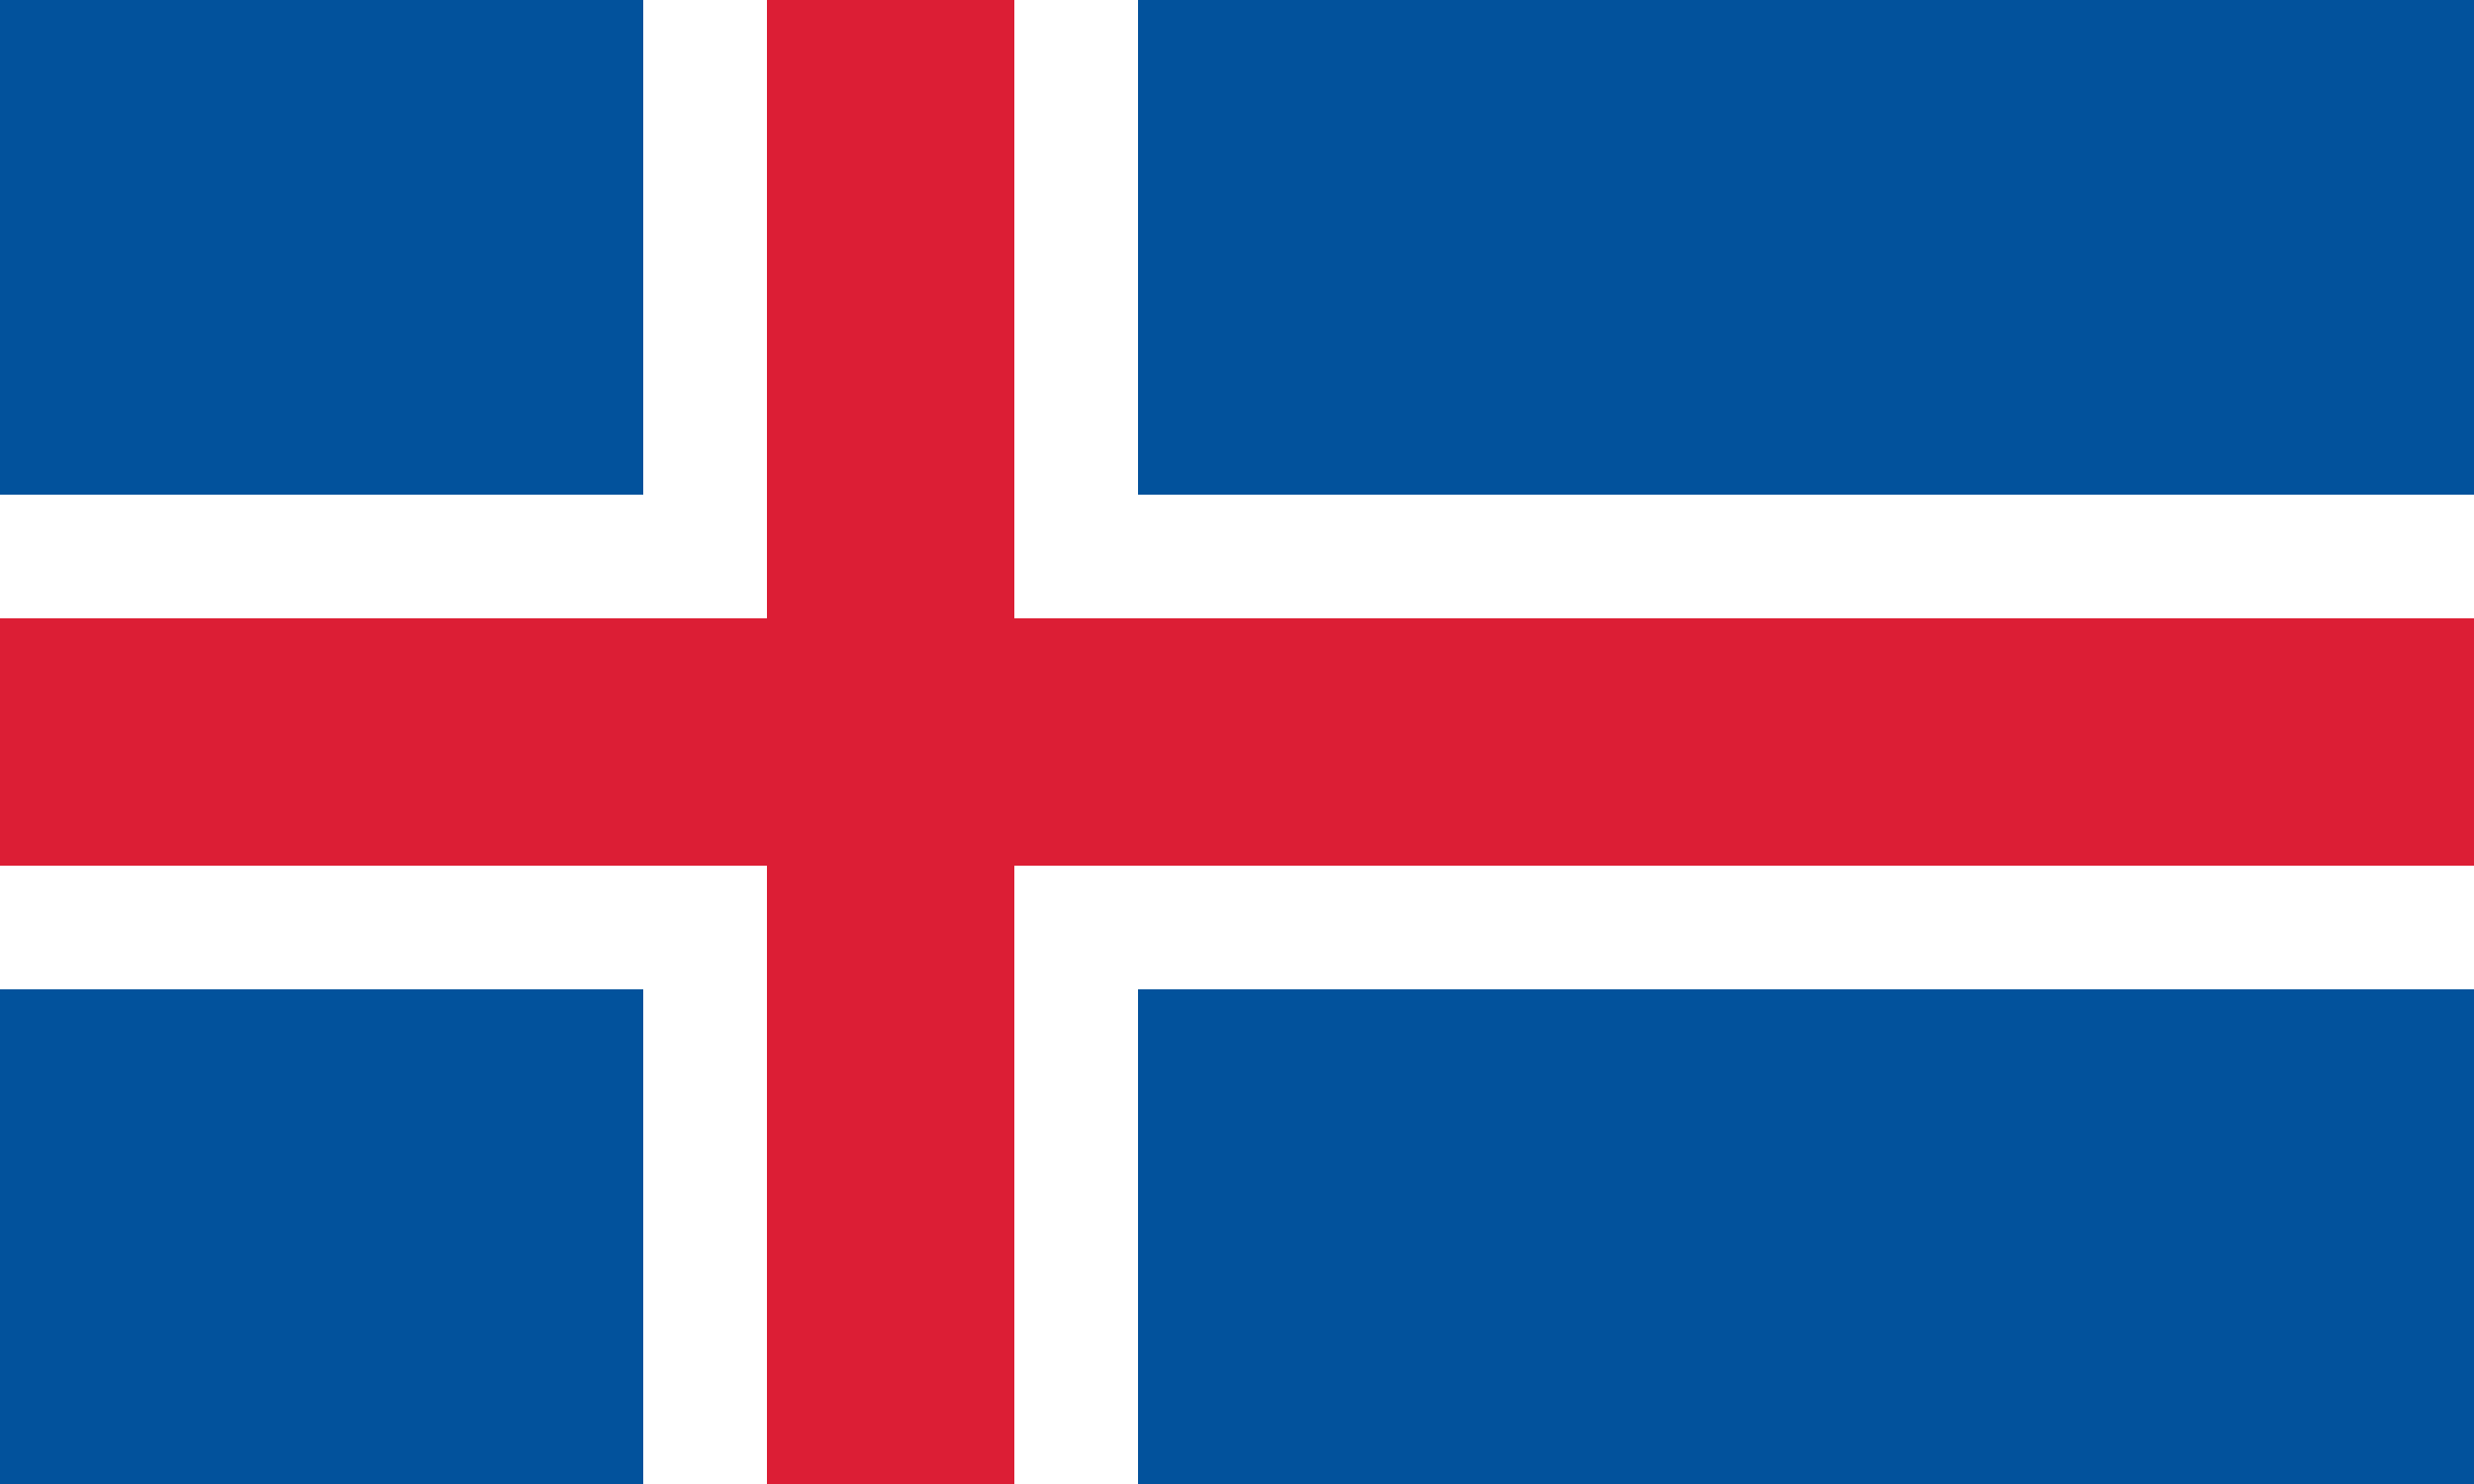
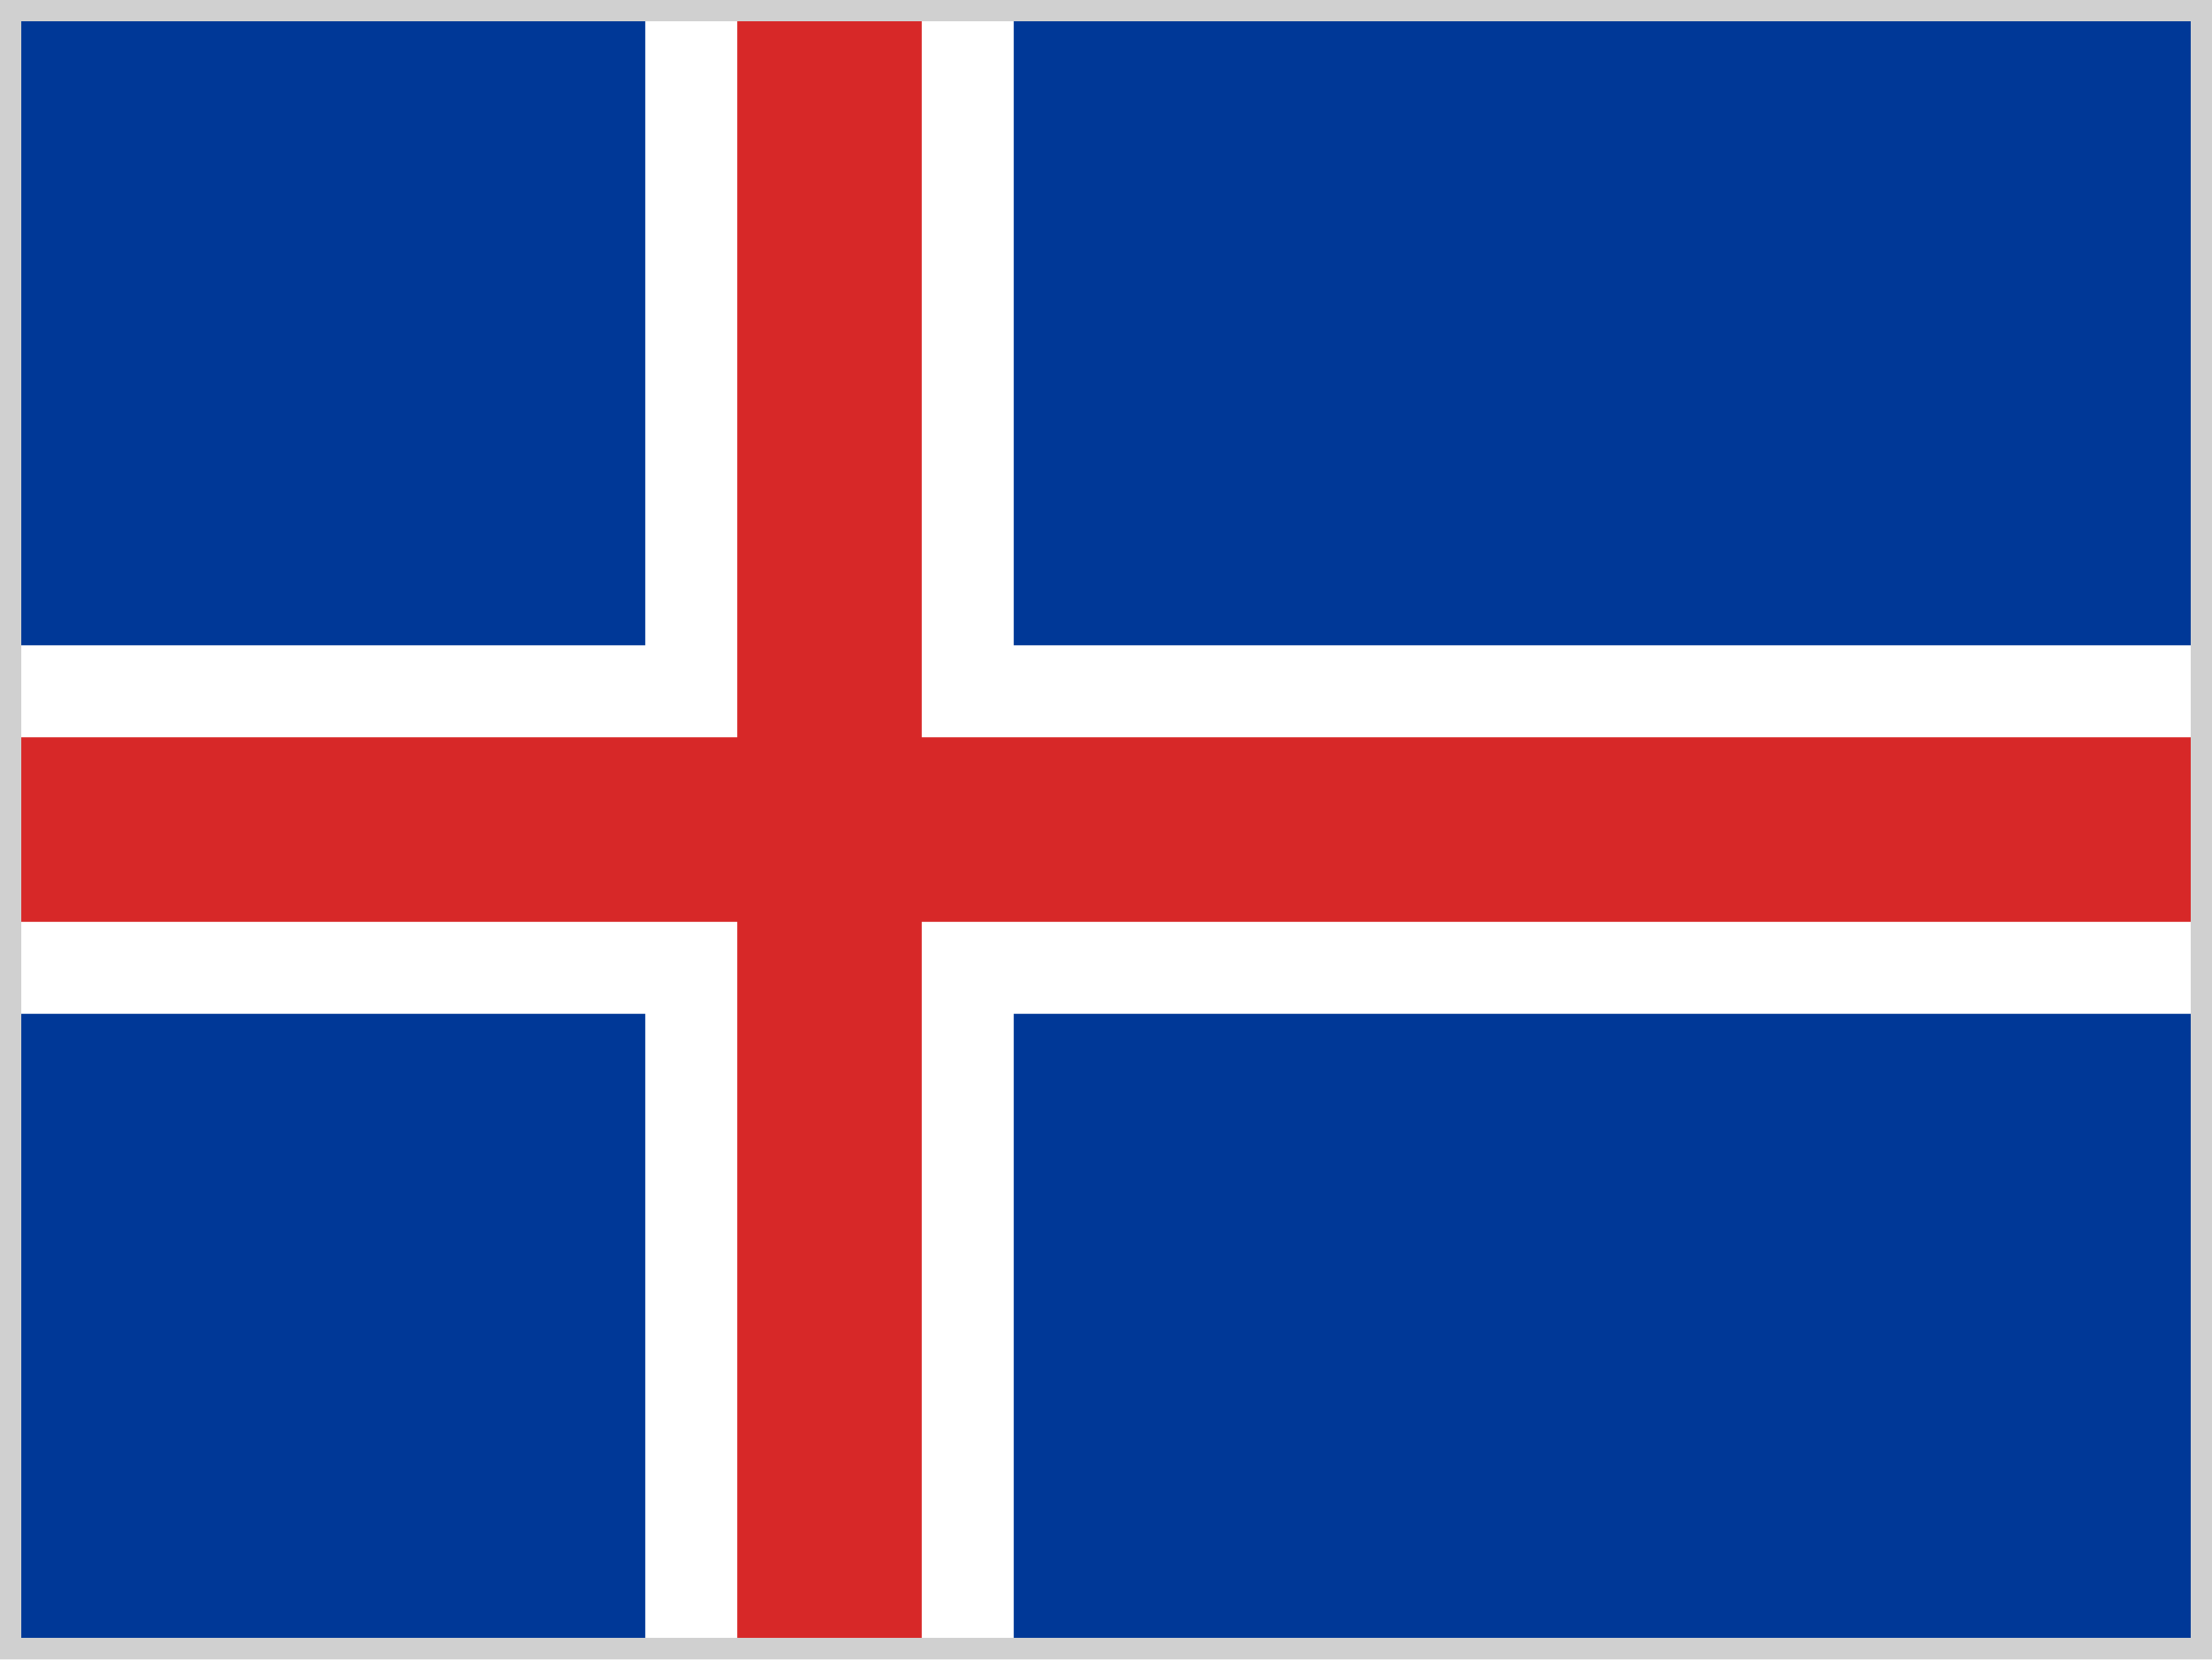
- <svg xmlns="http://www.w3.org/2000/svg" width="50px" height="30px" viewBox="0 0 50 30" version="1.1">
-   <g id="FranceConnect+" stroke="none" stroke-width="1" fill="none" fill-rule="evenodd">
-     <g id="Group" fill-rule="nonzero">
-       <g id="flag/iceland">
-         <polygon id="Path" fill="#02529C" points="0 0 50 0 50 30 0 30" />
-         <polygon id="Shape" fill="#FFFFFF" points="23 0 23 10 50 10 50 20 23 20 23 30 13 30 13 20 0 20 0 10 13 10 13 0" />
-         <polygon id="Shape" fill="#DC1E35" points="20.5 0 20.5 12.5 50 12.5 50 17.5 20.5 17.5 20.5 30 15.5 30 15.5 17.5 0 17.5 0 12.5 15.5 12.5 15.5 0" />
-       </g>
+ <svg xmlns="http://www.w3.org/2000/svg" width="52" height="39" viewBox="0 0 52 39" fill="none">
+   <g clip-path="url(#clip0_608_13149)">
+     <mask id="mask0_608_13149" style="mask-type:luminance" maskUnits="userSpaceOnUse" x="0" y="0" width="52" height="39">
+       <path d="M0 0H52V39H0V0Z" fill="white" />
+     </mask>
+     <g mask="url(#mask0_608_13149)">
+       <path fill-rule="evenodd" clip-rule="evenodd" d="M0 0H54.169V39H0V0Z" fill="#003897" />
+       <path fill-rule="evenodd" clip-rule="evenodd" d="M0 15.169H15.169V0H23.831V15.169H54.169V23.831H23.831V39H15.169V23.831H0V15.169Z" fill="white" />
+       <path fill-rule="evenodd" clip-rule="evenodd" d="M0 17.331H17.331V0H21.669V17.331H54.169V21.669H21.669V39H17.331V21.669H0V17.331Z" fill="#D72828" />
    </g>
  </g>
+   <rect x="0.25" y="0.25" width="51.5" height="38.5" stroke="#D0D0D0" stroke-width="0.5" />
+   <defs>
+     <clipPath id="clip0_608_13149">
+       <rect width="52" height="39" fill="white" />
+     </clipPath>
+   </defs>
</svg>
